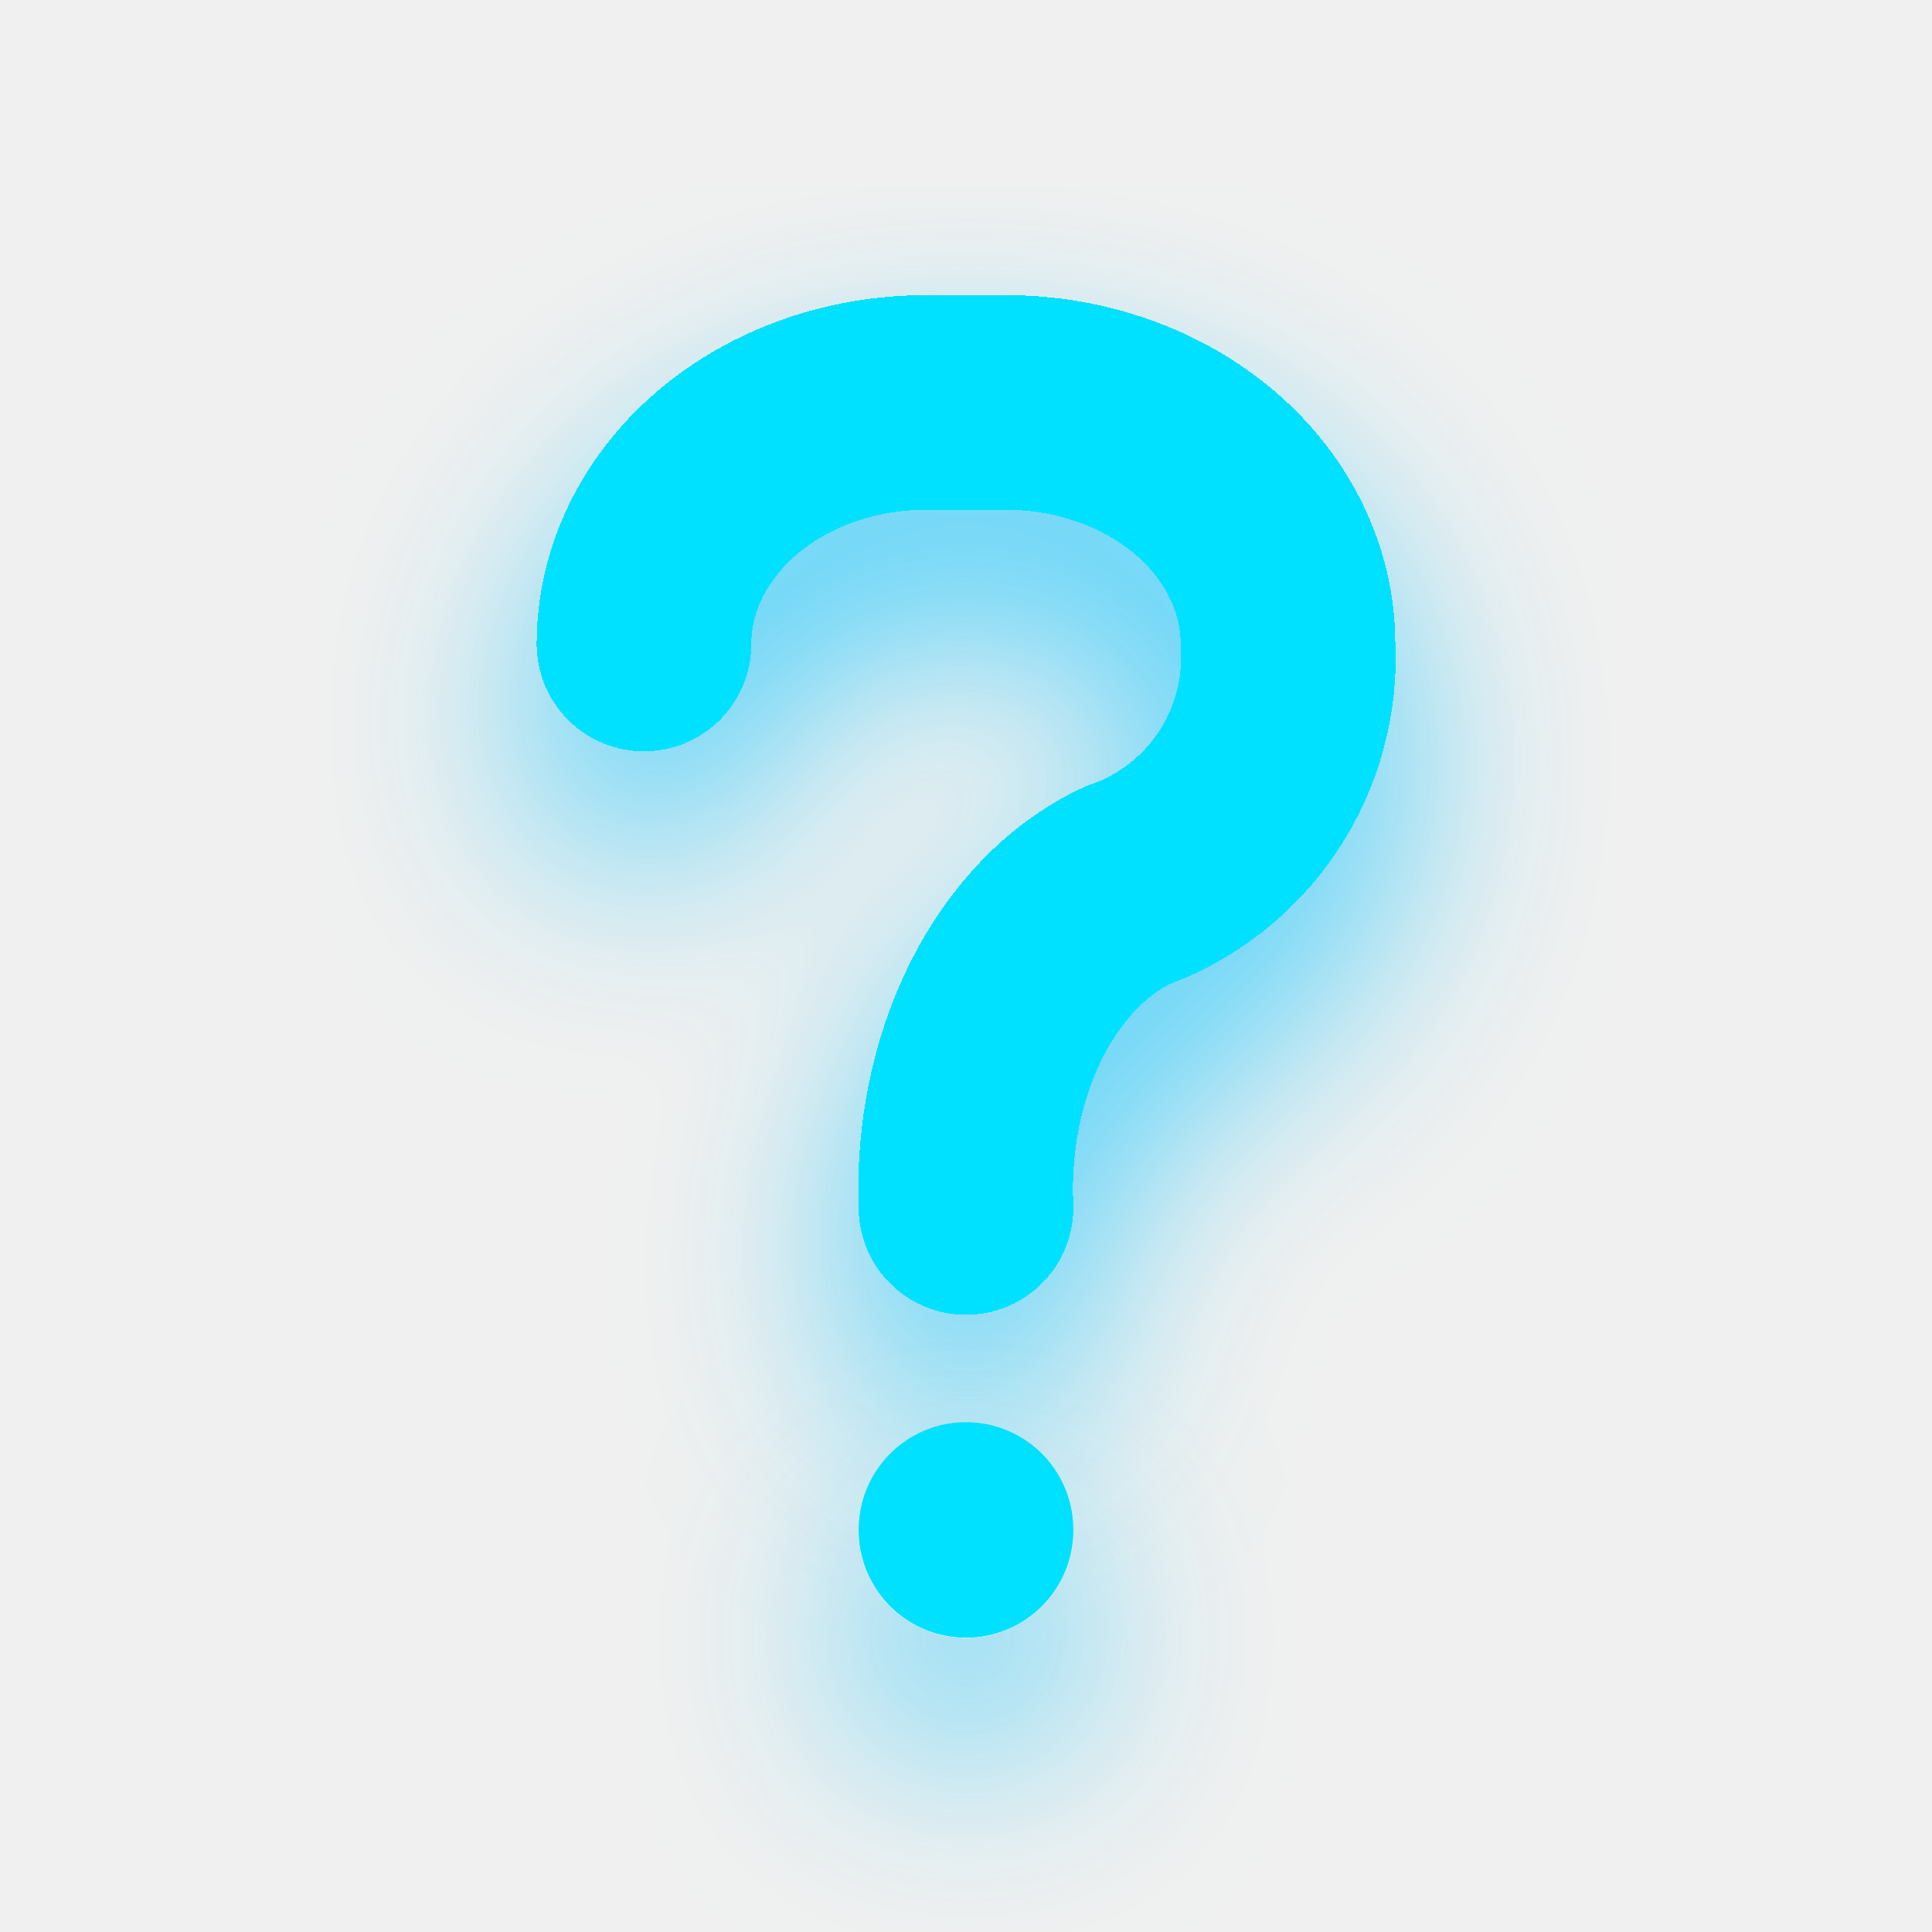
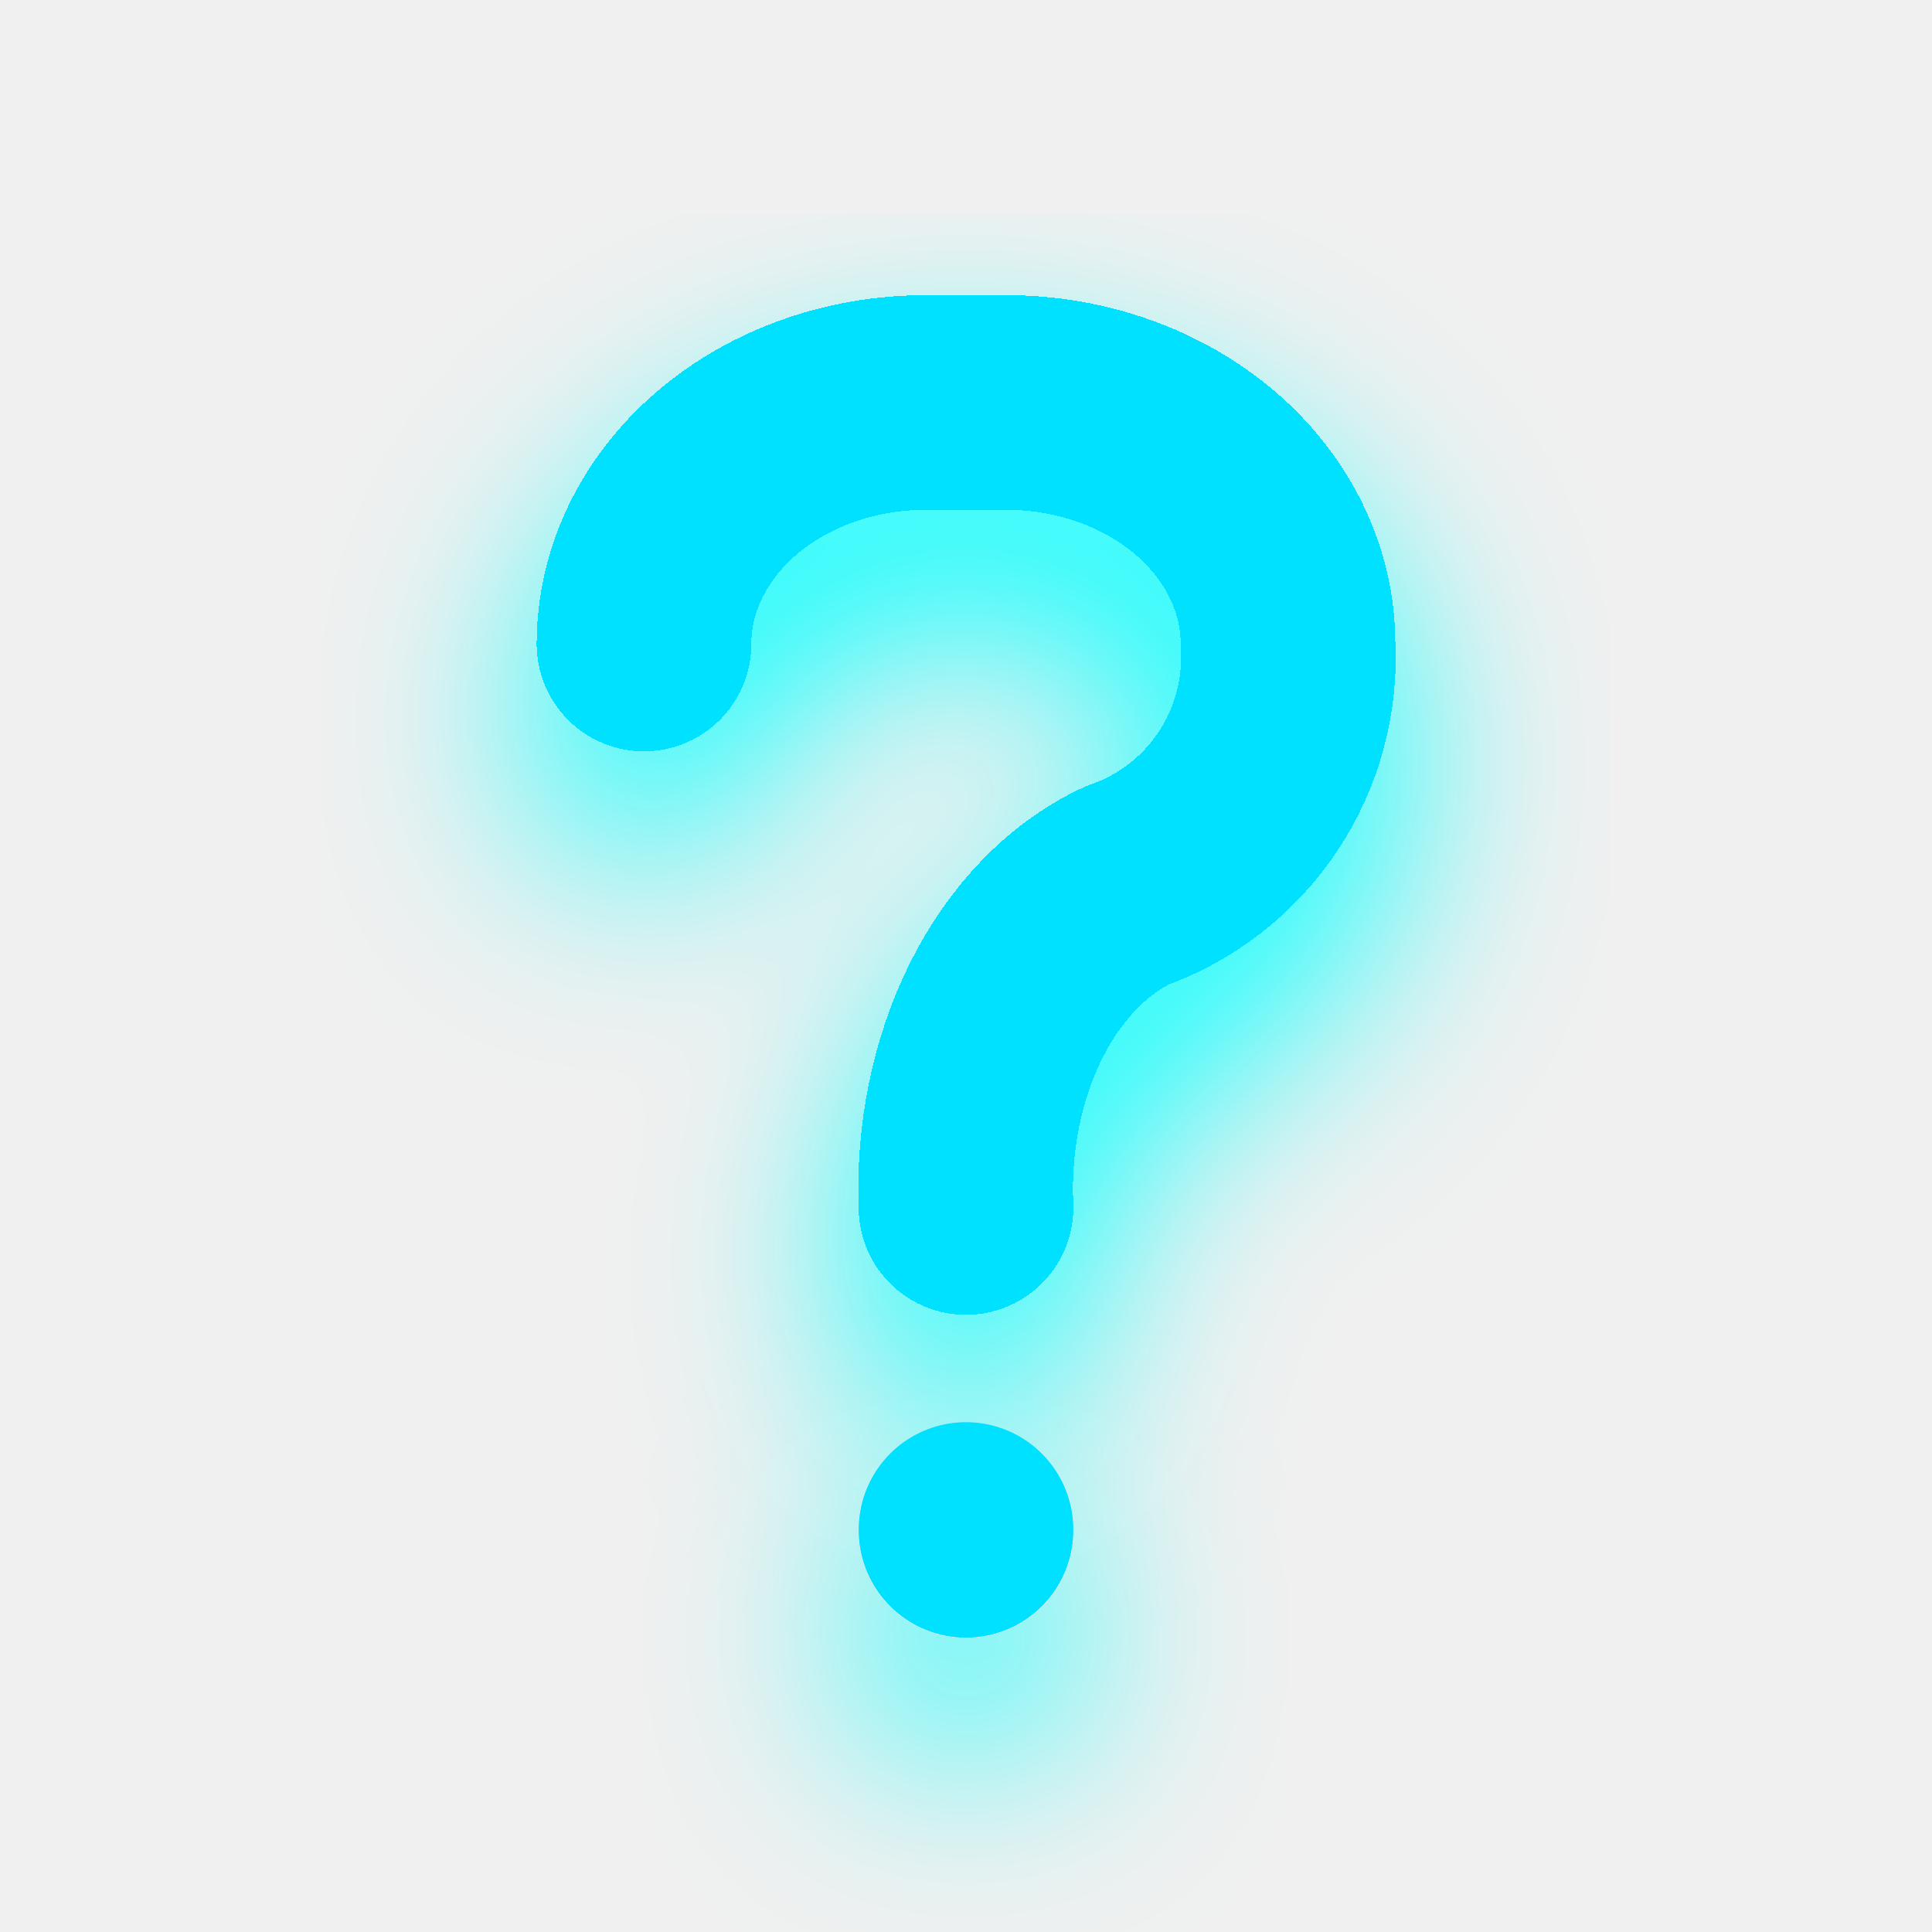
<svg xmlns="http://www.w3.org/2000/svg" width="18" height="18" viewBox="0 0 18 18" fill="none">
-   <g clip-path="url(#clip0_409_2)">
-     <g filter="url(#filter0_d_409_2)">
+   <g clip-path="url(#clip0_601_3)">
+     <g filter="url(#filter0_d_601_3)">
      <path d="M6 6C6 5.403 6.277 4.831 6.769 4.409C7.261 3.987 7.929 3.75 8.625 3.75H9.375C10.071 3.75 10.739 3.987 11.231 4.409C11.723 4.831 12 5.403 12 6C12.028 6.487 11.896 6.97 11.626 7.375C11.355 7.781 10.96 8.088 10.5 8.25C10.04 8.466 9.645 8.875 9.374 9.416C9.104 9.957 8.972 10.601 9 11.25" stroke="#00E0FF" stroke-width="2" stroke-linecap="round" stroke-linejoin="round" shape-rendering="crispEdges" />
    </g>
-     <g filter="url(#filter1_d_409_2)">
+     <g filter="url(#filter1_d_601_3)">
      <path d="M9 14.25V14.258" stroke="#00E0FF" stroke-width="2" stroke-linecap="round" stroke-linejoin="round" />
    </g>
  </g>
  <defs>
-     <filter id="filter0_d_409_2" x="3" y="1.75" width="12.004" height="13.5" filterUnits="userSpaceOnUse" color-interpolation-filters="sRGB">
+     <filter id="filter0_d_601_3" x="3" y="2" width="12" height="14" filterUnits="userSpaceOnUse" color-interpolation-filters="sRGB">
      <feFlood flood-opacity="0" result="BackgroundImageFix" />
      <feColorMatrix in="SourceAlpha" type="matrix" values="0 0 0 0 0 0 0 0 0 0 0 0 0 0 0 0 0 0 127 0" result="hardAlpha" />
      <feOffset dy="1" />
      <feGaussianBlur stdDeviation="1" />
      <feComposite in2="hardAlpha" operator="out" />
-       <feColorMatrix type="matrix" values="0 0 0 0 0 0 0 0 0 0.76 0 0 0 0 1 0 0 0 0.7 0" />
-       <feBlend mode="normal" in2="BackgroundImageFix" result="effect1_dropShadow_409_2" />
-       <feBlend mode="normal" in="SourceGraphic" in2="effect1_dropShadow_409_2" result="shape" />
+       <feColorMatrix type="matrix" values="0 0 0 0 0 0 0 0 0 1 0 0 0 0 1 0 0 0 1 0" />
+       <feBlend mode="normal" in2="BackgroundImageFix" result="effect1_dropShadow_601_3" />
+       <feBlend mode="normal" in="SourceGraphic" in2="effect1_dropShadow_601_3" result="shape" />
    </filter>
-     <filter id="filter1_d_409_2" x="6" y="12.25" width="6" height="6.008" filterUnits="userSpaceOnUse" color-interpolation-filters="sRGB">
+     <filter id="filter1_d_601_3" x="6" y="12" width="6" height="6" filterUnits="userSpaceOnUse" color-interpolation-filters="sRGB">
      <feFlood flood-opacity="0" result="BackgroundImageFix" />
      <feColorMatrix in="SourceAlpha" type="matrix" values="0 0 0 0 0 0 0 0 0 0 0 0 0 0 0 0 0 0 127 0" result="hardAlpha" />
      <feOffset dy="1" />
      <feGaussianBlur stdDeviation="1" />
      <feComposite in2="hardAlpha" operator="out" />
-       <feColorMatrix type="matrix" values="0 0 0 0 0 0 0 0 0 0.76 0 0 0 0 1 0 0 0 0.7 0" />
-       <feBlend mode="normal" in2="BackgroundImageFix" result="effect1_dropShadow_409_2" />
-       <feBlend mode="normal" in="SourceGraphic" in2="effect1_dropShadow_409_2" result="shape" />
+       <feColorMatrix type="matrix" values="0 0 0 0 0 0 0 0 0 1 0 0 0 0 1 0 0 0 1 0" />
+       <feBlend mode="normal" in2="BackgroundImageFix" result="effect1_dropShadow_601_3" />
+       <feBlend mode="normal" in="SourceGraphic" in2="effect1_dropShadow_601_3" result="shape" />
    </filter>
-     <clipPath id="clip0_409_2">
+     <clipPath id="clip0_601_3">
      <rect width="18" height="18" fill="white" />
    </clipPath>
  </defs>
</svg>
